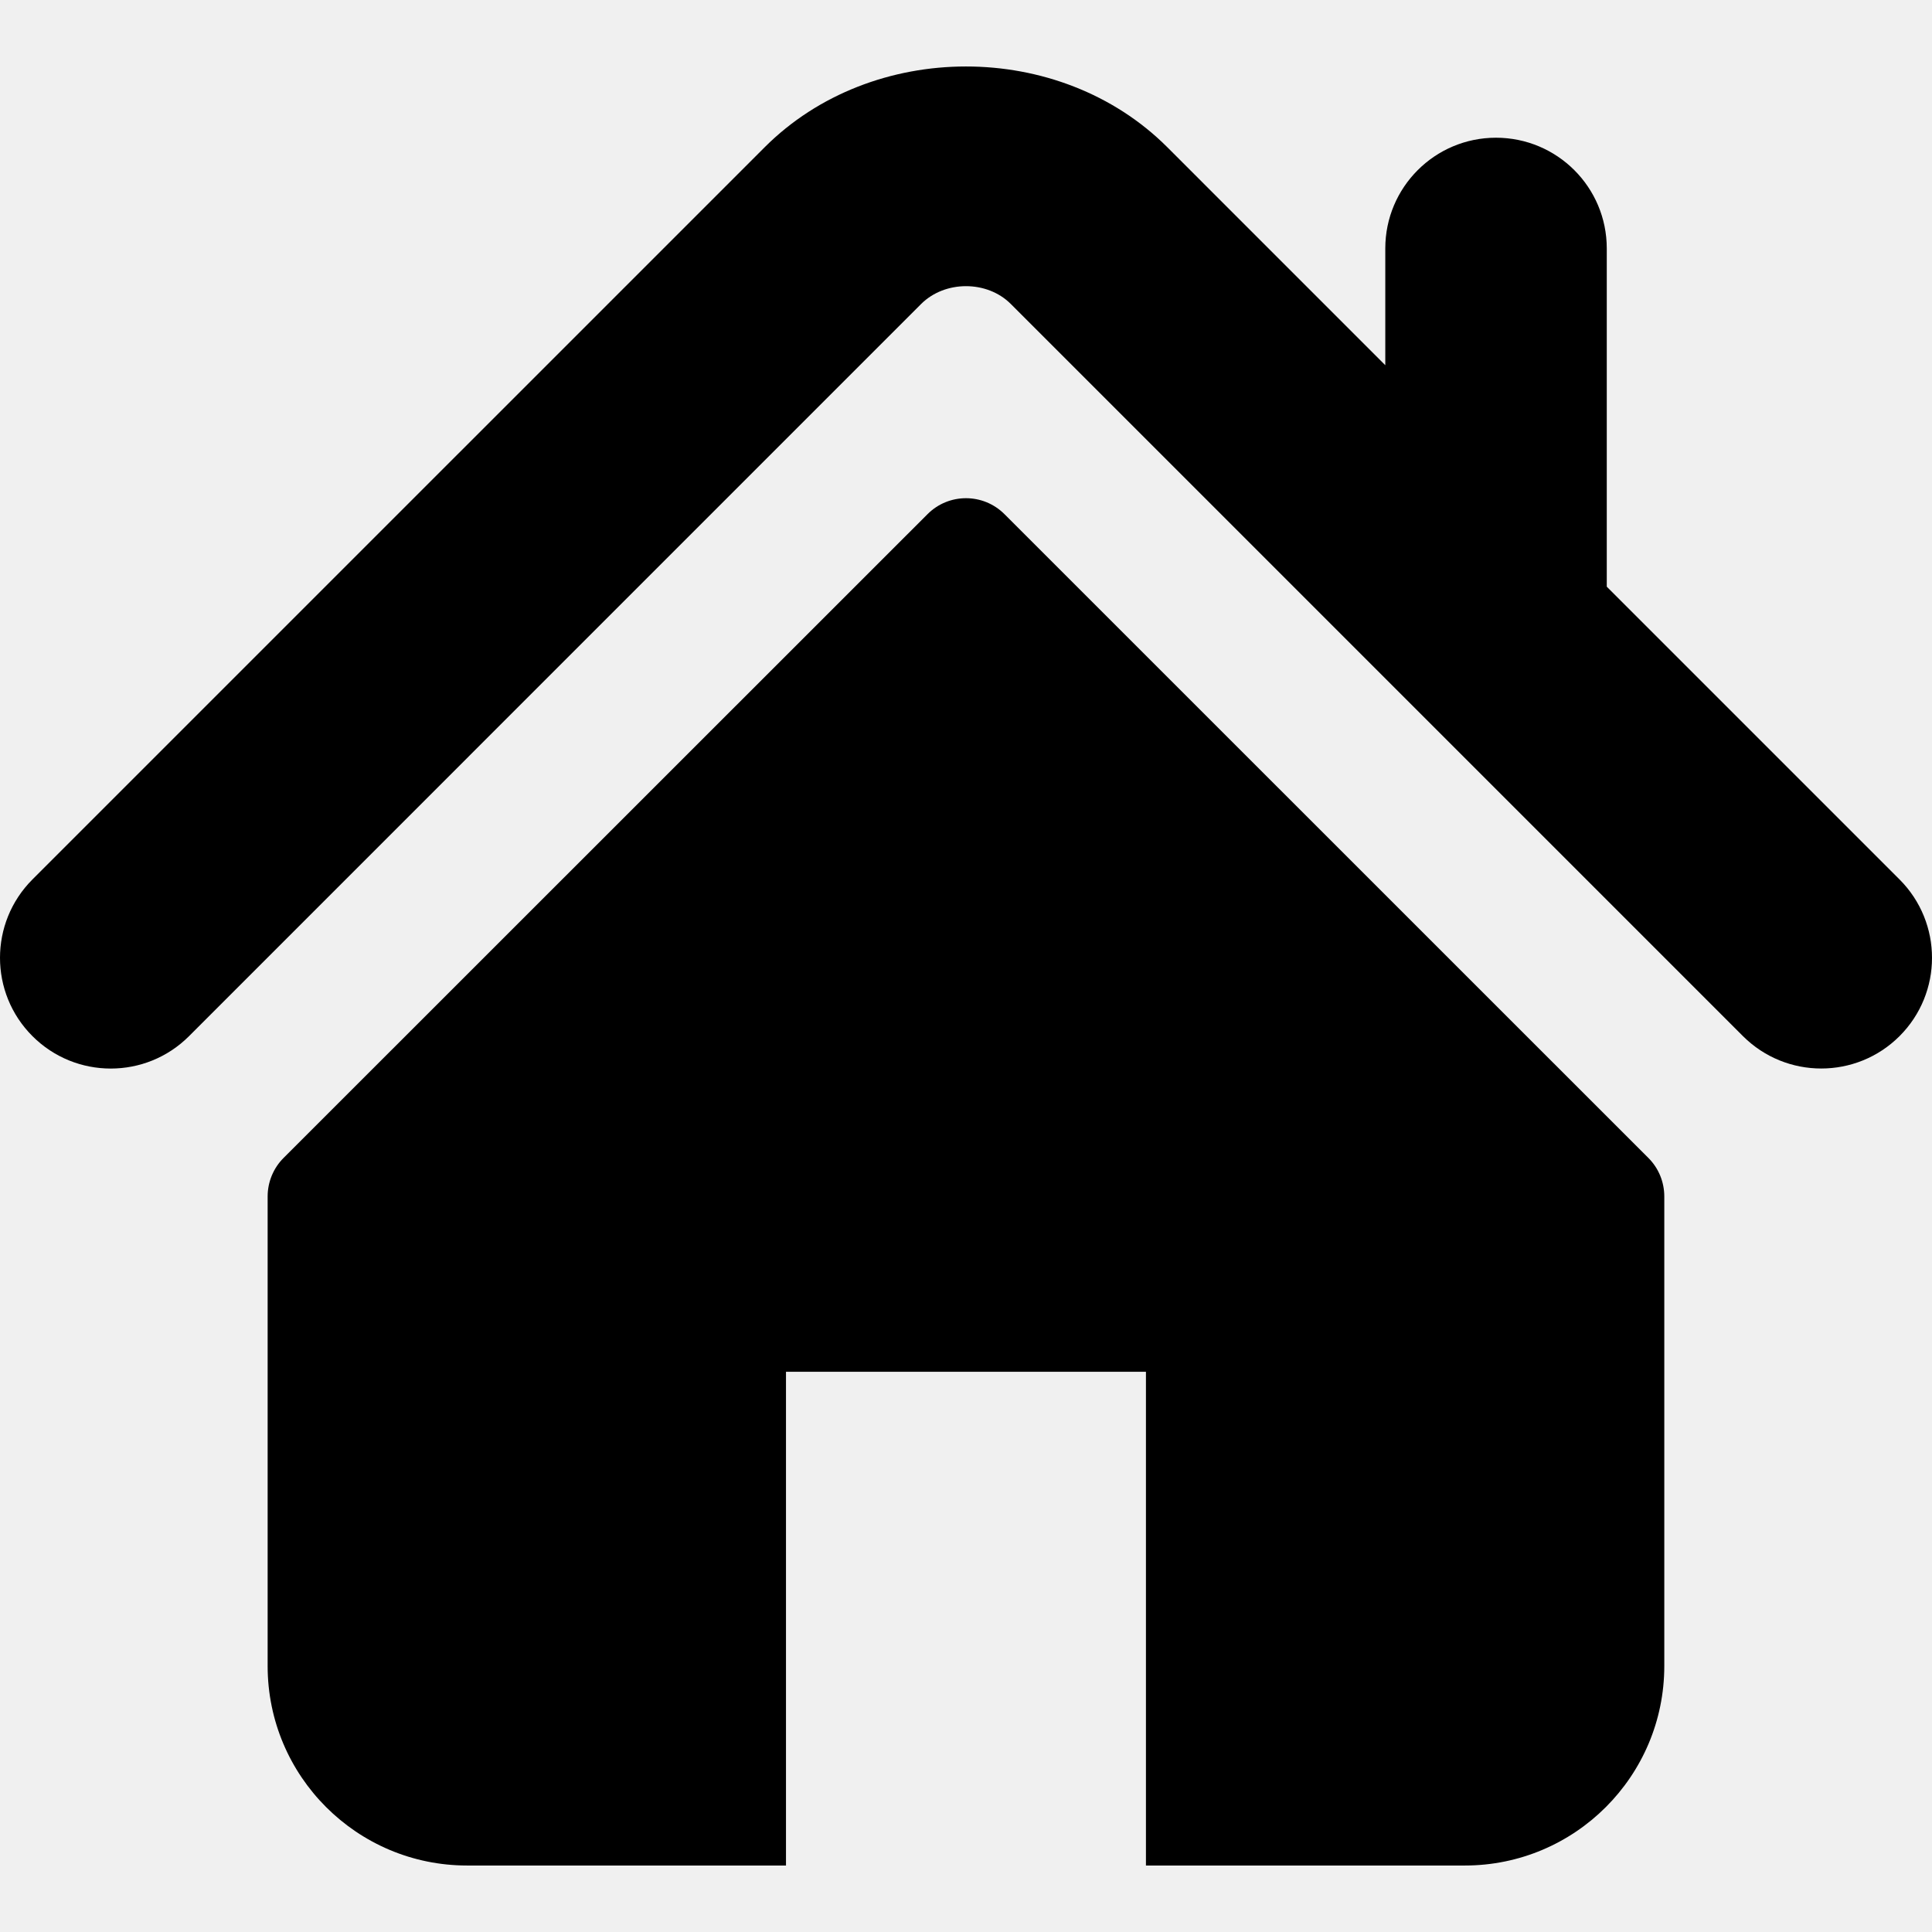
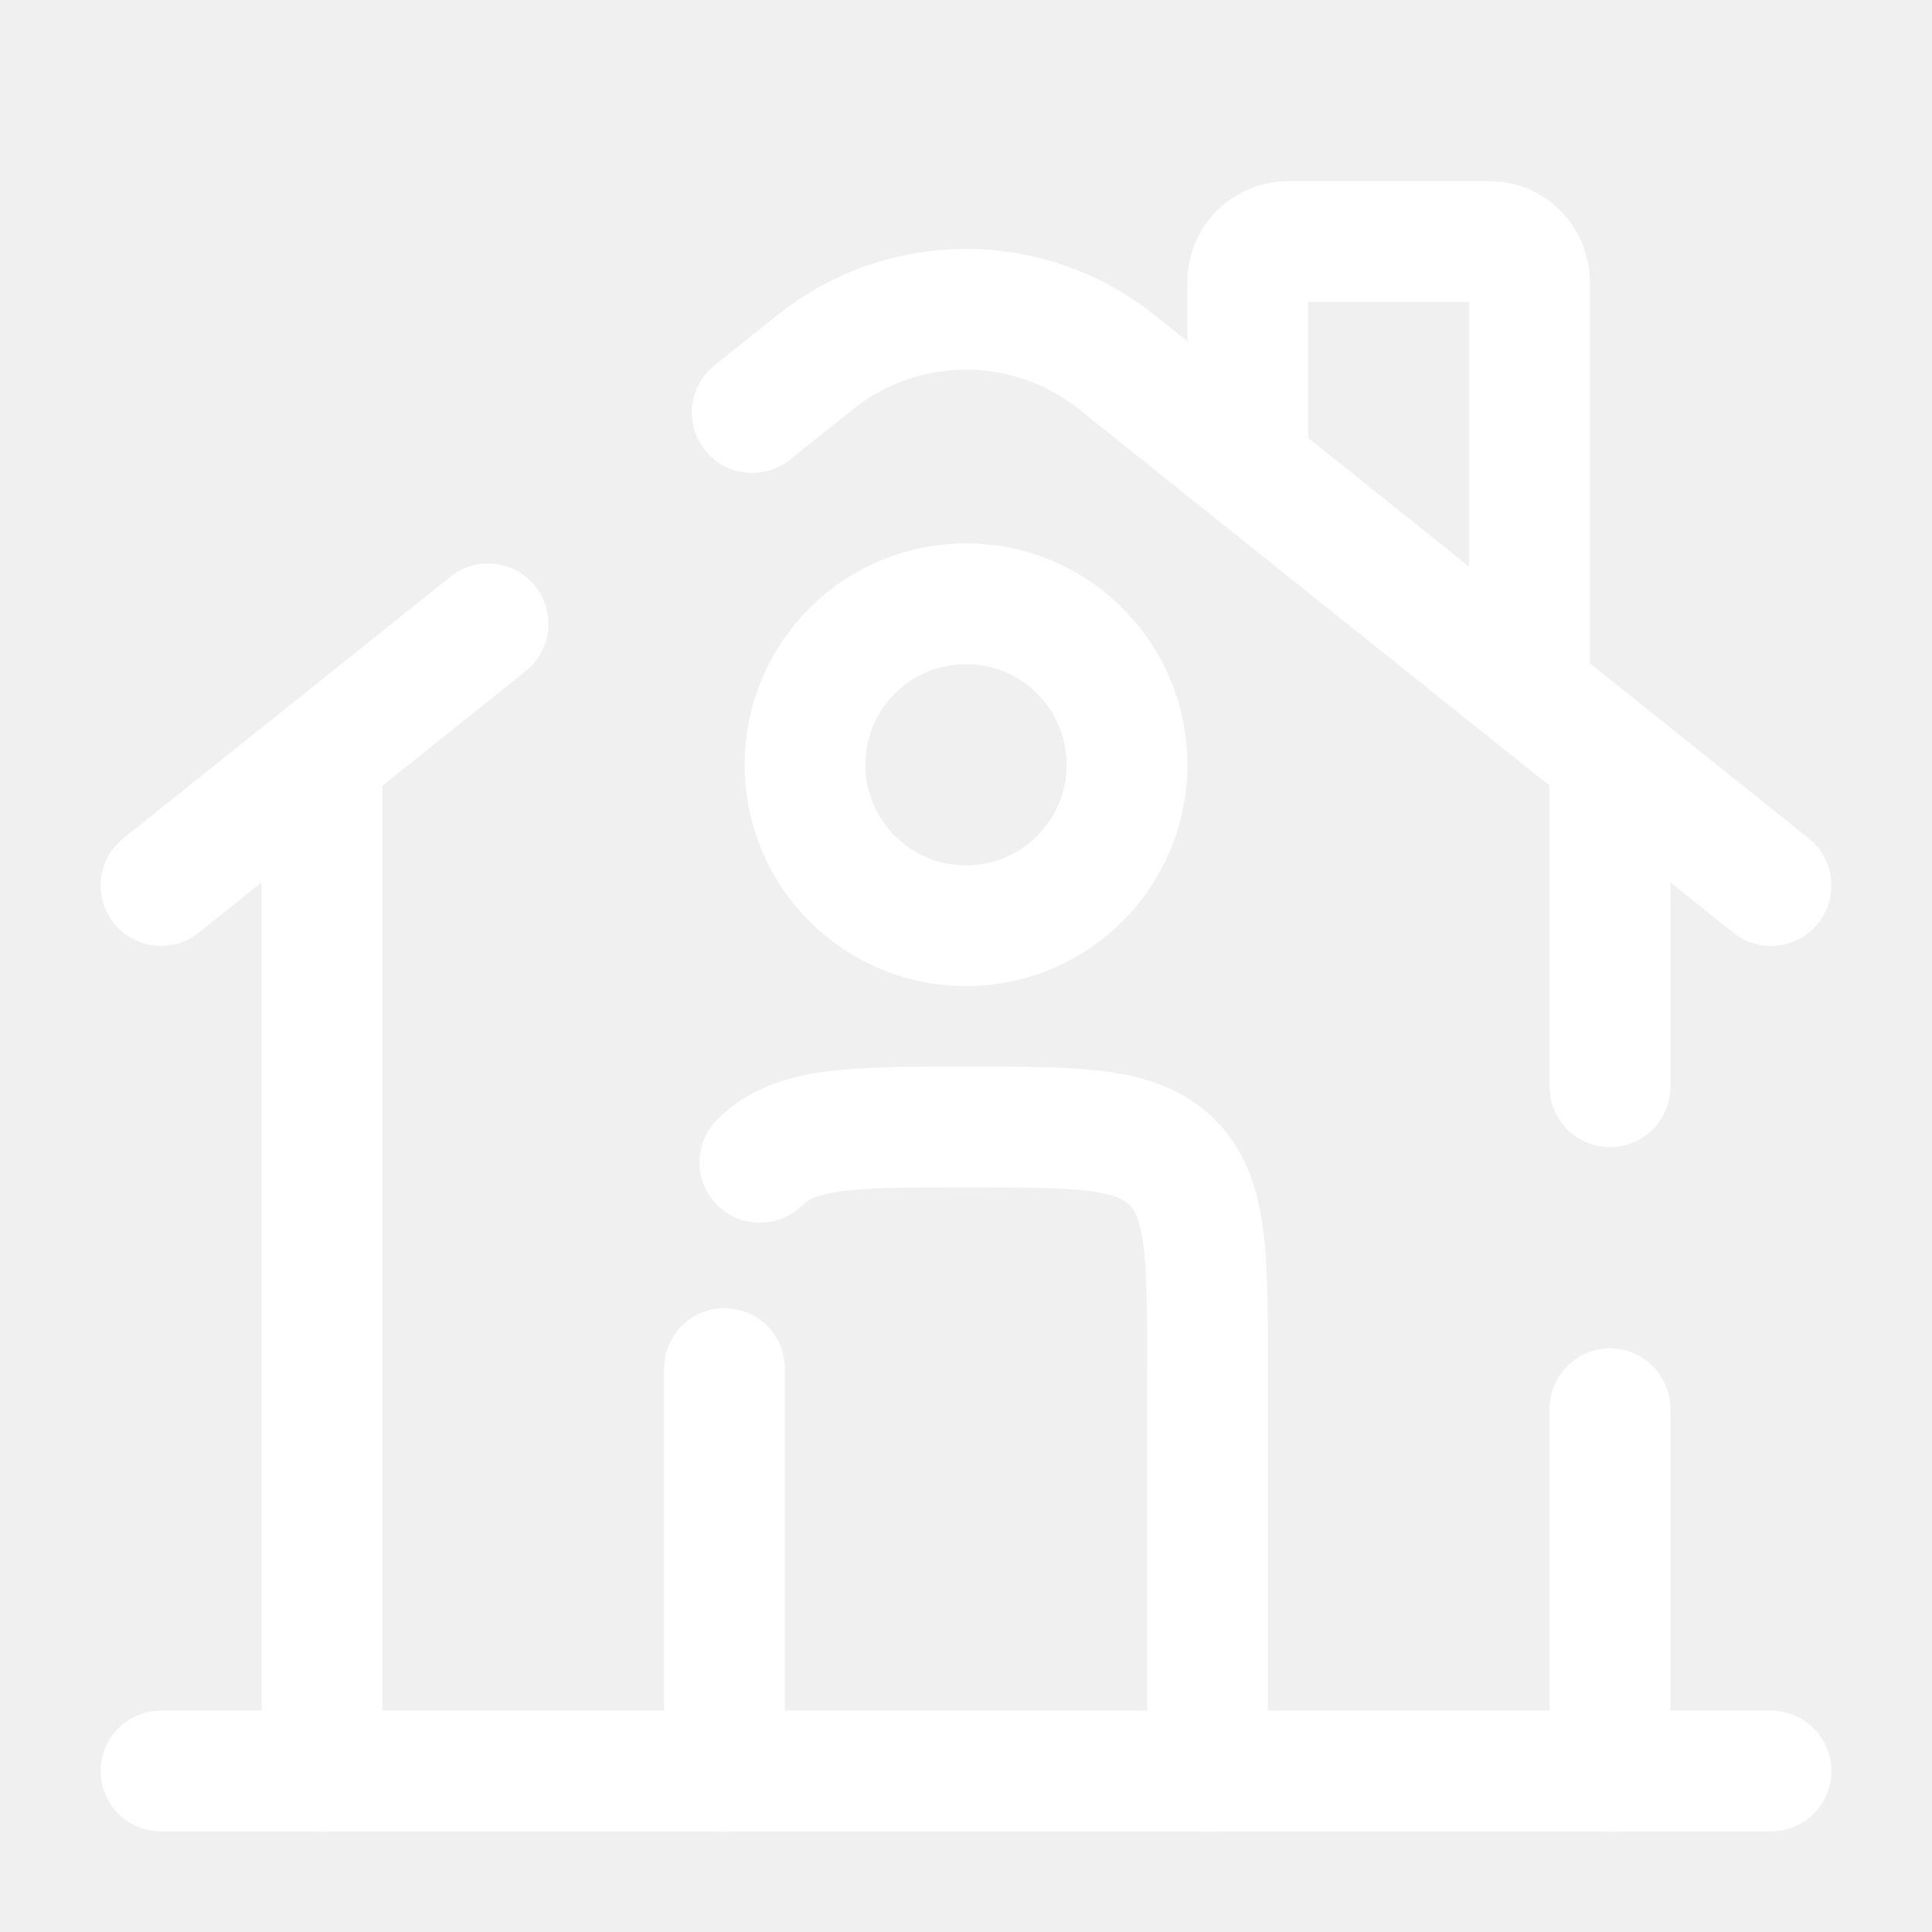
- <svg xmlns="http://www.w3.org/2000/svg" fill="#000000" version="1.1" id="Capa_1" width="800px" height="800px" viewBox="0 0 495.398 495.398" xml:space="preserve">
-   <g>
-     <g>
-       <g>
-         <path d="M487.083,225.514l-75.08-75.08V63.704c0-15.682-12.708-28.391-28.413-28.391c-15.669,0-28.377,12.709-28.377,28.391     v29.941L299.31,37.74c-27.639-27.624-75.694-27.575-103.27,0.05L8.312,225.514c-11.082,11.104-11.082,29.071,0,40.158     c11.087,11.101,29.089,11.101,40.172,0l187.71-187.729c6.115-6.083,16.893-6.083,22.976-0.018l187.742,187.747     c5.567,5.551,12.825,8.312,20.081,8.312c7.271,0,14.541-2.764,20.091-8.312C498.17,254.586,498.17,236.619,487.083,225.514z" />
-         <path d="M257.561,131.836c-5.454-5.451-14.285-5.451-19.723,0L72.712,296.913c-2.607,2.606-4.085,6.164-4.085,9.877v120.401     c0,28.253,22.908,51.16,51.16,51.16h81.754v-126.61h92.299v126.61h81.755c28.251,0,51.159-22.907,51.159-51.159V306.79     c0-3.713-1.465-7.271-4.085-9.877L257.561,131.836z" />
-       </g>
-     </g>
+ <svg xmlns="http://www.w3.org/2000/svg" viewBox="0 0 24 24" fill="none">
+   <g id="SVGRepo_bgCarrier" stroke-width="0" />
+   <g id="SVGRepo_tracerCarrier" stroke-linecap="round" stroke-linejoin="round" />
+   <g id="SVGRepo_iconCarrier">
+     <path d="M22 22L2 22" stroke="#ffffff" stroke-width="1.5" stroke-linecap="round" />
+     <path d="M2 11L6.063 7.75M22 11L13.874 4.499C12.778 3.623 11.222 3.623 10.126 4.499L9.344 5.125" stroke="#ffffff" stroke-width="1.5" stroke-linecap="round" />
+     <path d="M15.5 5.5V3.5C15.5 3.224 15.724 3 16 3H18.5C18.776 3 19 3.224 19 3.5V8.5" stroke="#ffffff" stroke-width="1.5" stroke-linecap="round" />
+     <path d="M4 22V9.5" stroke="#ffffff" stroke-width="1.5" stroke-linecap="round" />
+     <path d="M20 9.5V13.5M20 22V17.5" stroke="#ffffff" stroke-width="1.5" stroke-linecap="round" />
+     <path d="M15 22V17C15 15.586 15 14.879 14.561 14.439C14.121 14 13.414 14 12 14C10.586 14 9.879 14 9.439 14.439M9 22V17" stroke="#ffffff" stroke-width="1.5" stroke-linecap="round" stroke-linejoin="round" />
+     <path d="M14 9.5C14 10.605 13.105 11.5 12 11.5C10.895 11.5 10 10.605 10 9.5C10 8.395 10.895 7.5 12 7.5C13.105 7.5 14 8.395 14 9.5Z" stroke="#ffffff" stroke-width="1.5" />
  </g>
</svg>
